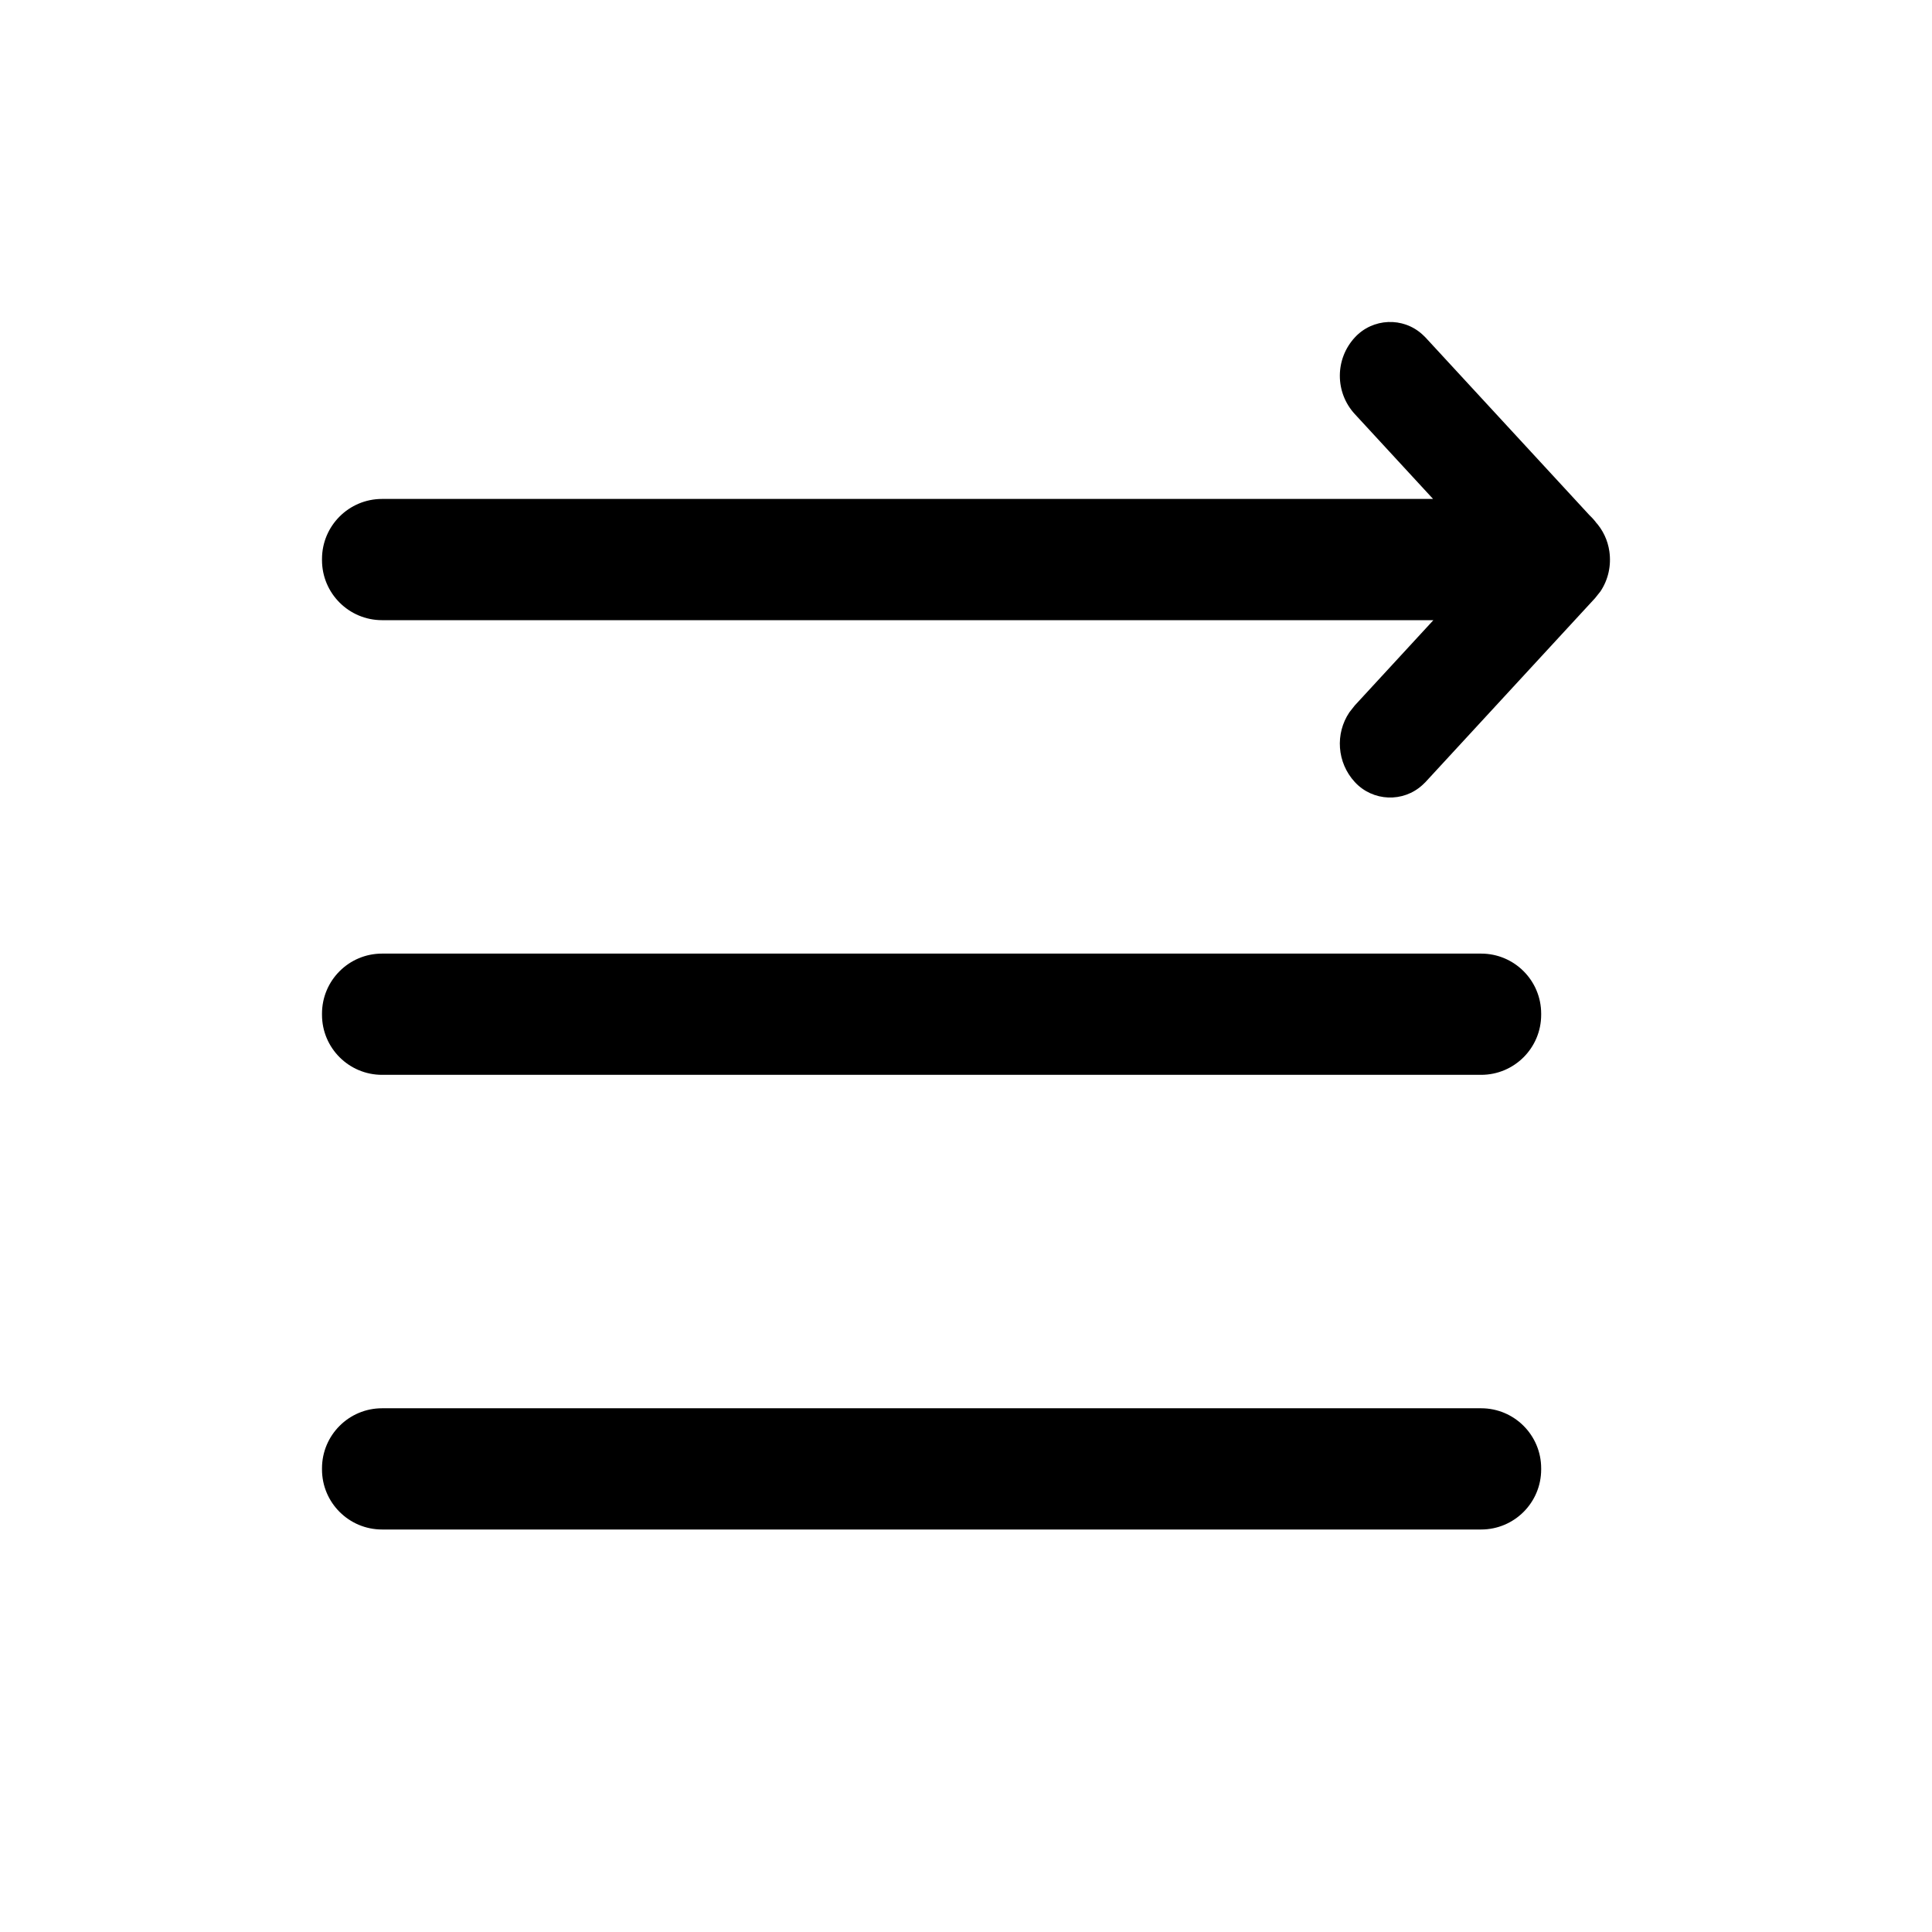
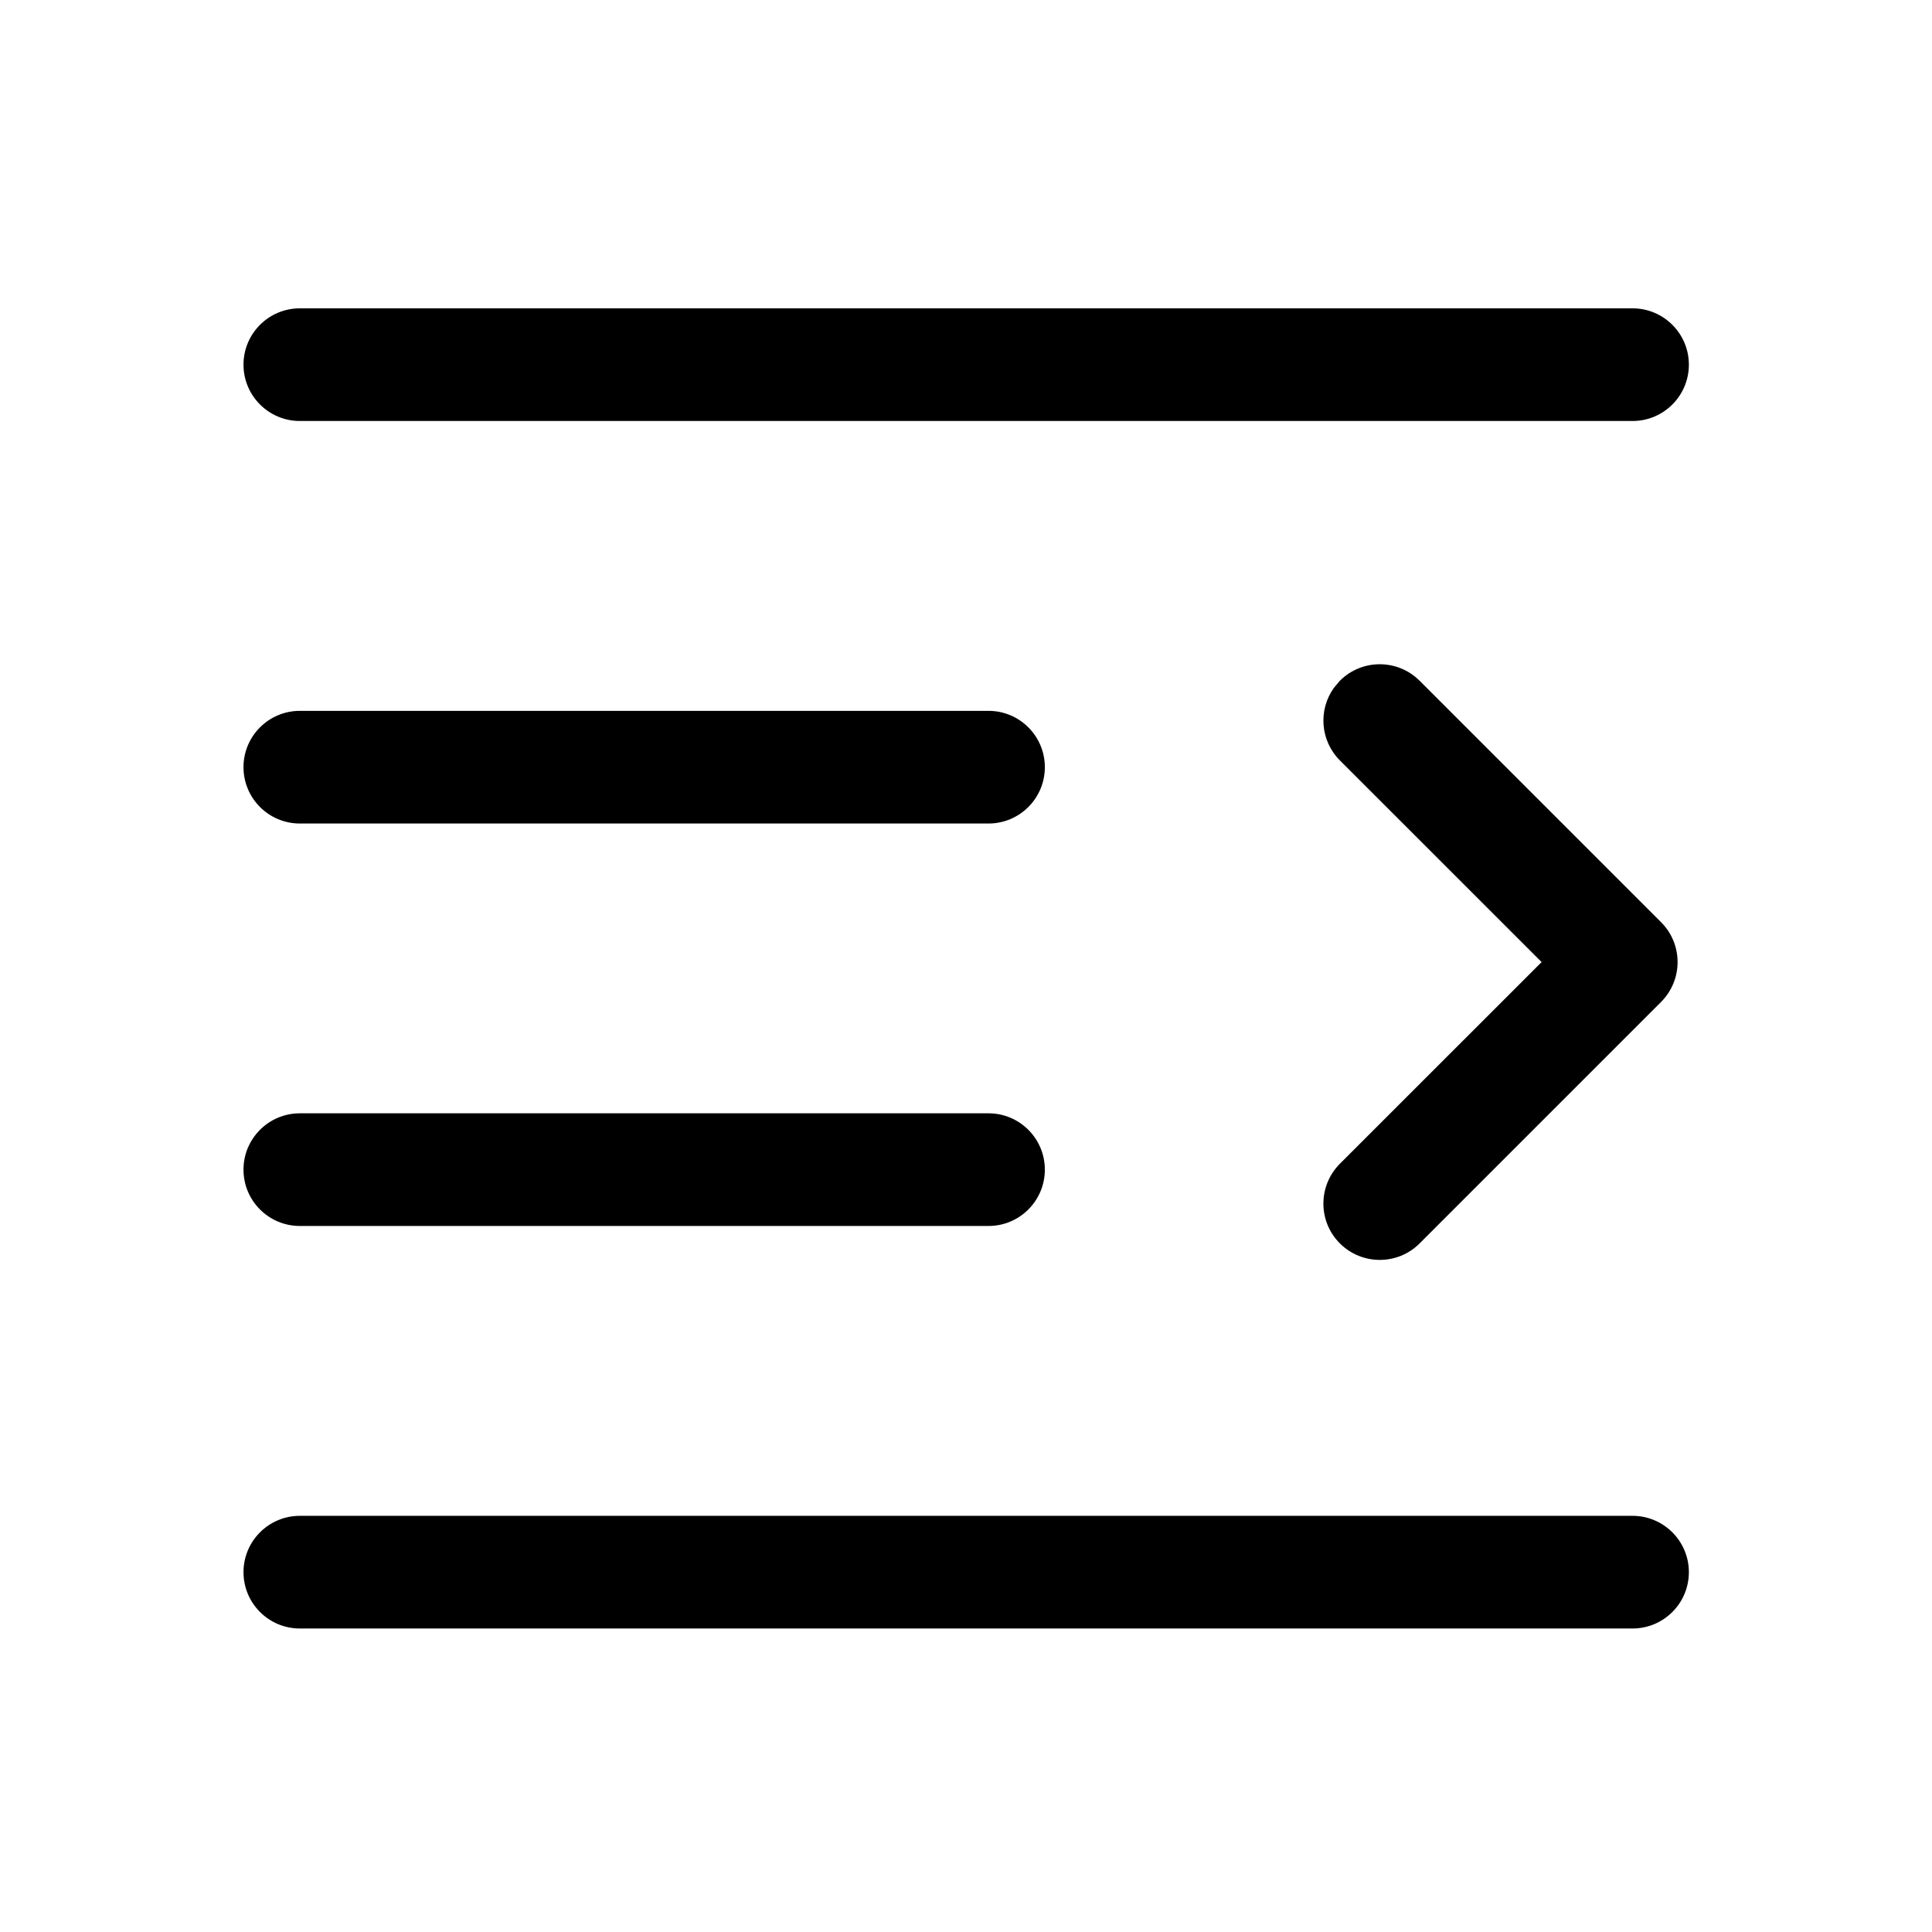
- <svg xmlns="http://www.w3.org/2000/svg" width="24px" height="24px" viewBox="0 0 24 24" version="1.1">
-   <g id="移动端0804" stroke="none" stroke-width="1" fill="none" fill-rule="evenodd">
-     <g id="09-昇腾文档mb-详情页01" transform="translate(-16, -88)">
-       <g id="编组" transform="translate(0, 68)">
-         <g id="ic_menu_mb" transform="translate(16, 20)">
-           <rect id="矩形" x="0" y="0" width="24" height="24" />
-           <path d="M18.399,17.494 C18.811,17.494 19.145,17.828 19.145,18.24 L19.145,18.254 C19.145,18.666 18.811,19 18.399,19 L4.746,19 C4.334,19 4,18.666 4,18.254 L4,18.24 C4,17.828 4.334,17.494 4.746,17.494 L18.399,17.494 Z M18.399,11.846 C18.811,11.846 19.145,12.18 19.145,12.592 L19.145,12.606 C19.145,13.018 18.811,13.352 18.399,13.352 L4.746,13.352 C4.334,13.352 4,13.018 4,12.606 L4,12.592 C4,12.18 4.334,11.846 4.746,11.846 L18.399,11.846 Z M17.673,4.158 C17.685,4.169 17.697,4.18 17.708,4.192 L19.745,6.4 C19.779,6.432 19.81,6.467 19.838,6.505 L19.814,6.476 C19.913,6.583 19.973,6.714 19.992,6.849 C20.017,7.022 19.98,7.199 19.881,7.347 L19.814,7.431 L17.708,9.715 L17.673,9.749 L17.673,9.749 C17.431,9.973 17.053,9.957 16.83,9.715 C16.607,9.473 16.584,9.113 16.763,8.848 L16.83,8.763 L17.806,7.704 L4.746,7.704 C4.334,7.704 4,7.37 4,6.958 L4,6.944 C4,6.532 4.334,6.198 4.746,6.198 L17.802,6.198 L16.83,5.144 C16.582,4.875 16.582,4.461 16.83,4.192 C17.053,3.95 17.431,3.934 17.673,4.158 Z" id="Combined-Shape" fill="#000000" />
-         </g>
-       </g>
-     </g>
-   </g>
+ <svg xmlns="http://www.w3.org/2000/svg" version="1.1" width="32" height="32" viewBox="0 0 32 32">
+   <path fill="currentColor" d="M27.513 15.275c0.364 0.364 0.364 0.955 0 1.32l-4 4c-0.364 0.364-0.955 0.364-1.32 0s-0.364-0.955 0-1.32l3.341-3.34-3.341-3.34c-0.328-0.328-0.361-0.84-0.098-1.204l0.098-0.116c0.364-0.364 0.955-0.364 1.32 0l4 4zM4.966 25.107c-0.515 0-0.933 0.418-0.933 0.933s0.418 0.933 0.933 0.933h22.074c0.515 0 0.933-0.418 0.933-0.933s-0.418-0.933-0.933-0.933h-22.074zM4.966 18.44c-0.515 0-0.933 0.418-0.933 0.933s0.418 0.933 0.933 0.933h11.407c0.515 0 0.933-0.418 0.933-0.933s-0.418-0.933-0.933-0.933h-11.407zM4.966 11.774c-0.515 0-0.933 0.418-0.933 0.933s0.418 0.933 0.933 0.933h11.407c0.515 0 0.933-0.418 0.933-0.933s-0.418-0.933-0.933-0.933h-11.407zM4.966 5.107c-0.515 0-0.933 0.418-0.933 0.933s0.418 0.933 0.933 0.933h22.074c0.515 0 0.933-0.418 0.933-0.933s-0.418-0.933-0.933-0.933h-22.074z" />
</svg>
